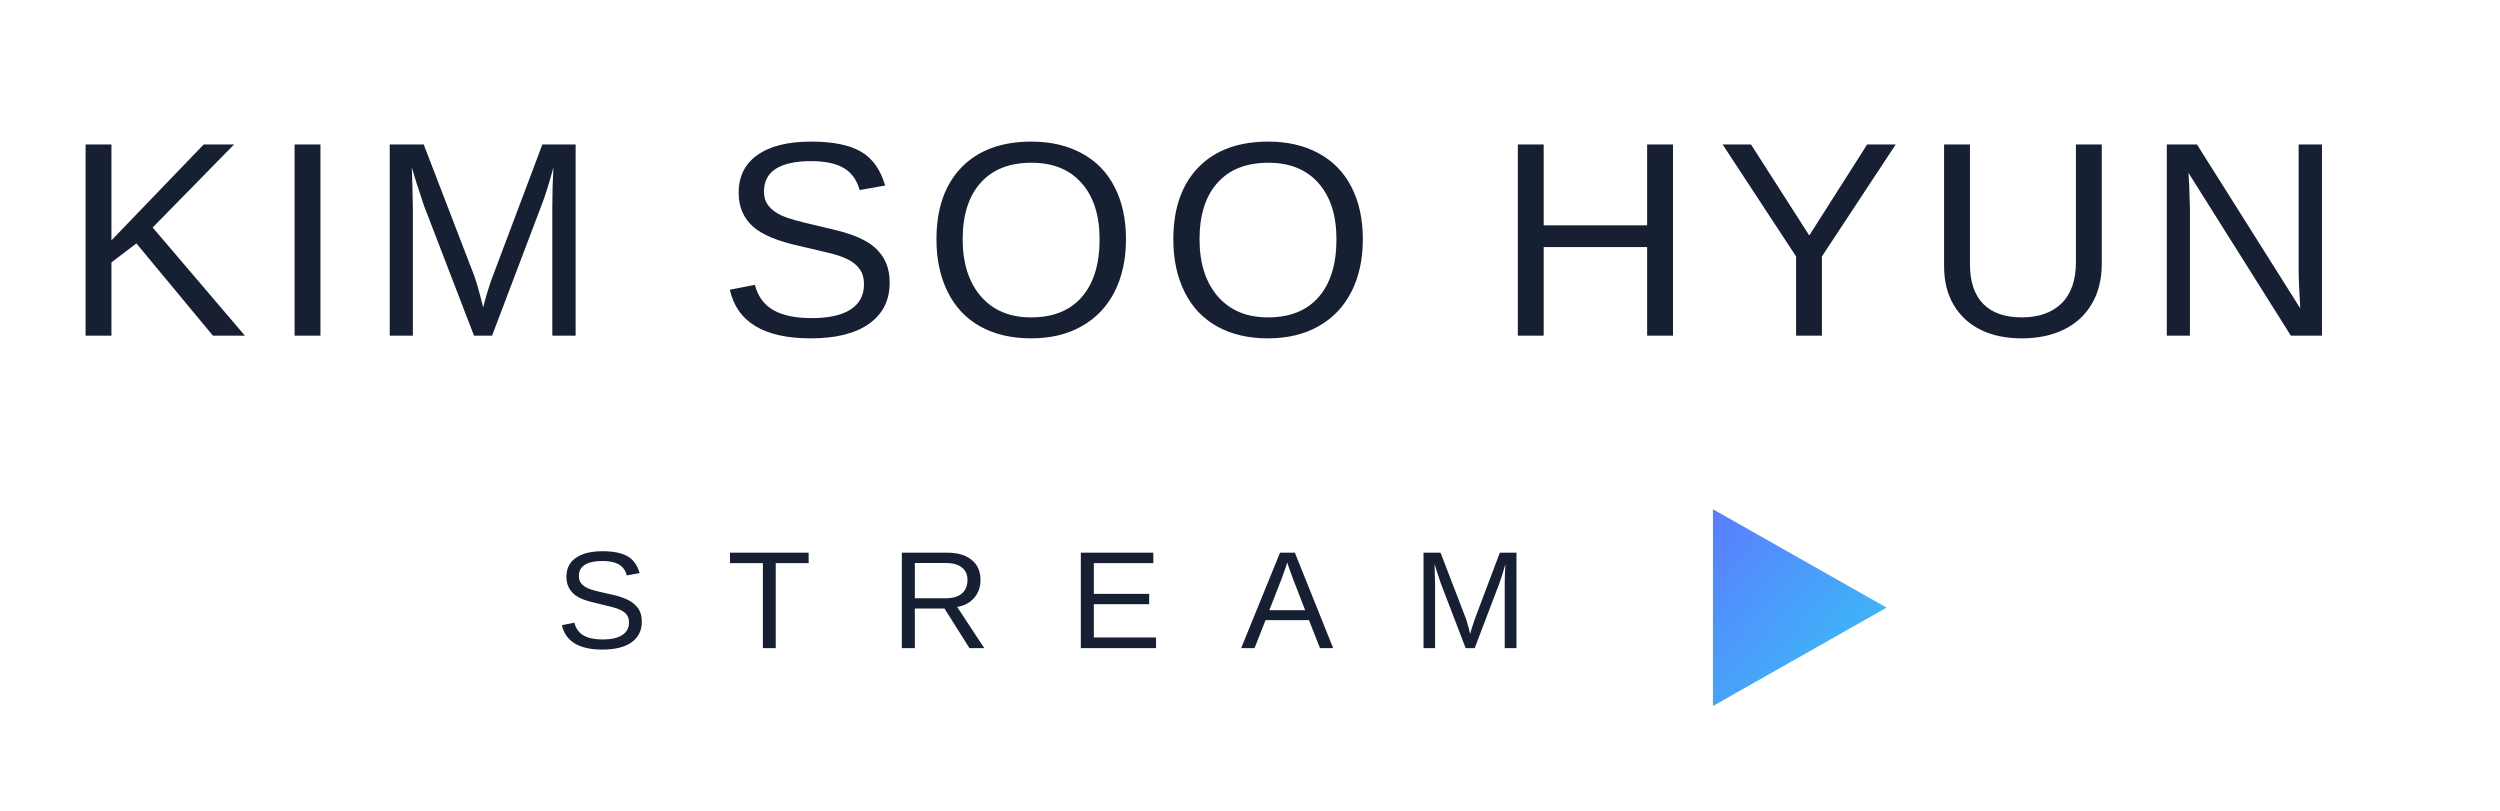
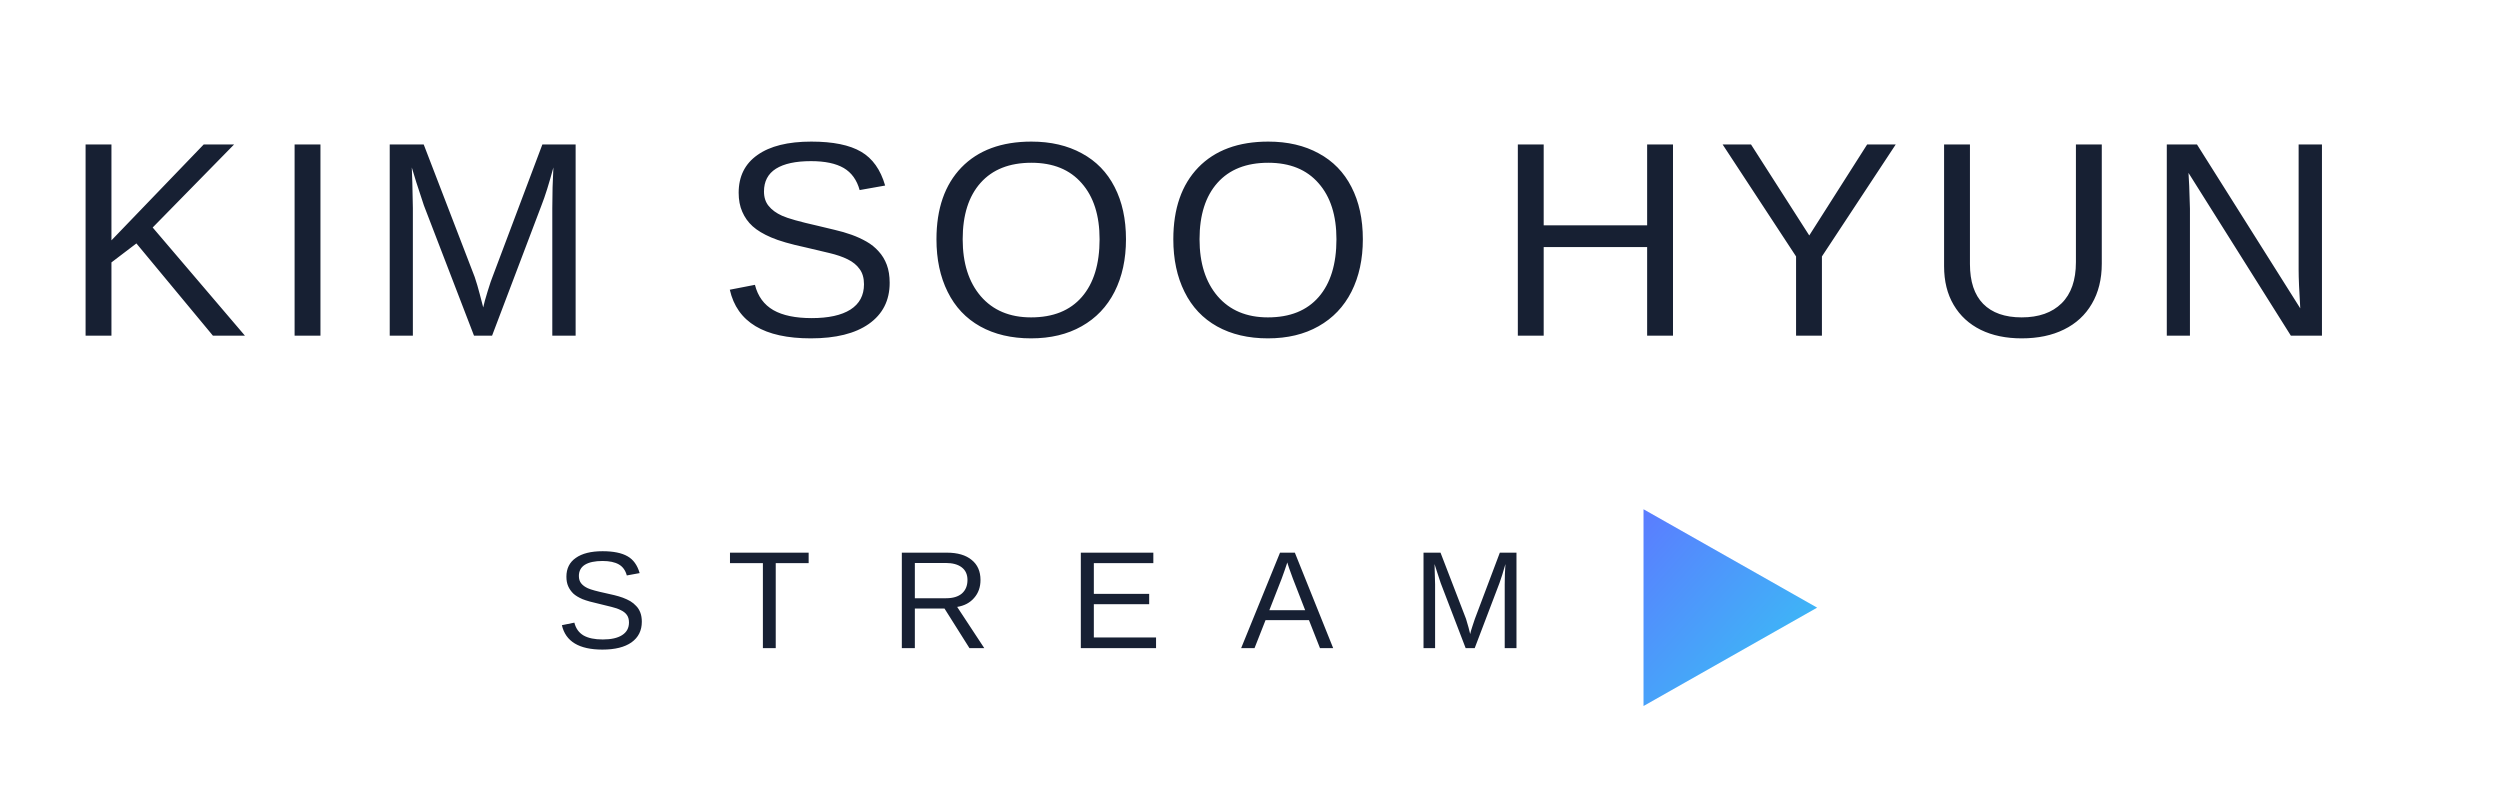
<svg xmlns="http://www.w3.org/2000/svg" viewBox="8 0 216 70" preserveAspectRatio="xMinYMid meet" role="img" aria-label="KIM SOO HYUN STREAM">
  <defs>
    <linearGradient id="play" x1="0" y1="0" x2="1" y2="1">
      <stop offset="0%" stop-color="#5B7CFF" />
      <stop offset="100%" stop-color="#35C7F4" />
    </linearGradient>
  </defs>
  <text x="112" y="29" text-anchor="middle" font-family="Arial, Helvetica, sans-serif" font-size="24" font-weight="400" letter-spacing="1.8" fill="#172033">KIM SOO HYUN</text>
  <text x="98" y="56" text-anchor="middle" font-family="Arial, Helvetica, sans-serif" font-size="12" font-weight="400" letter-spacing="6.8" fill="#172033">STREAM</text>
-   <path d="M156 44 L156 61 L171 52.5 Z" fill="url(#play)" />
+   <path d="M150 44 L150 61 L165 52.5 Z" fill="url(#play)" />
</svg>
